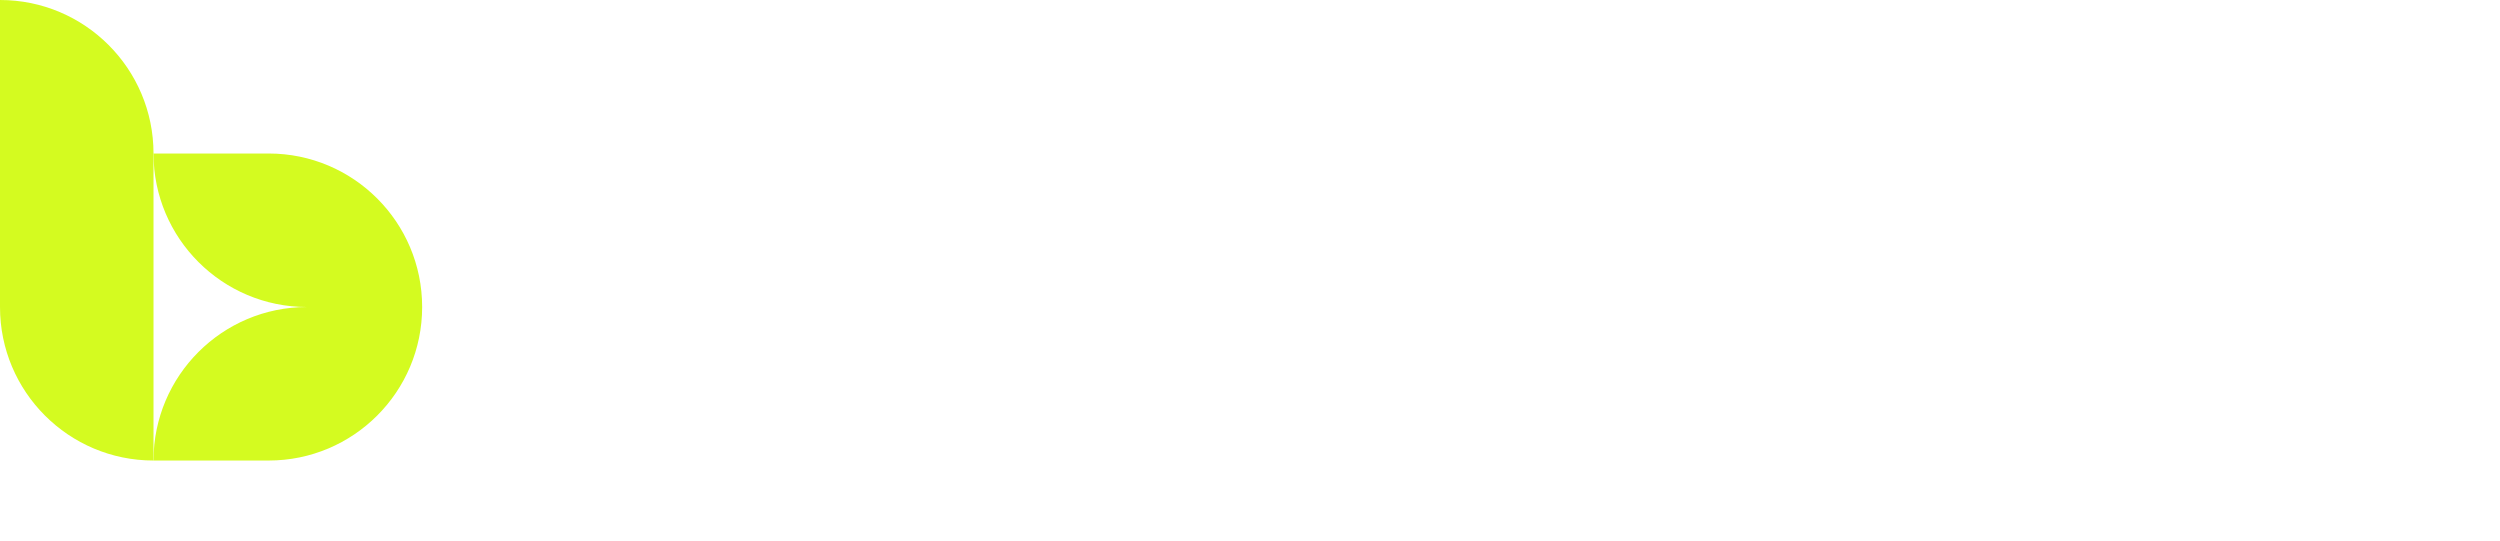
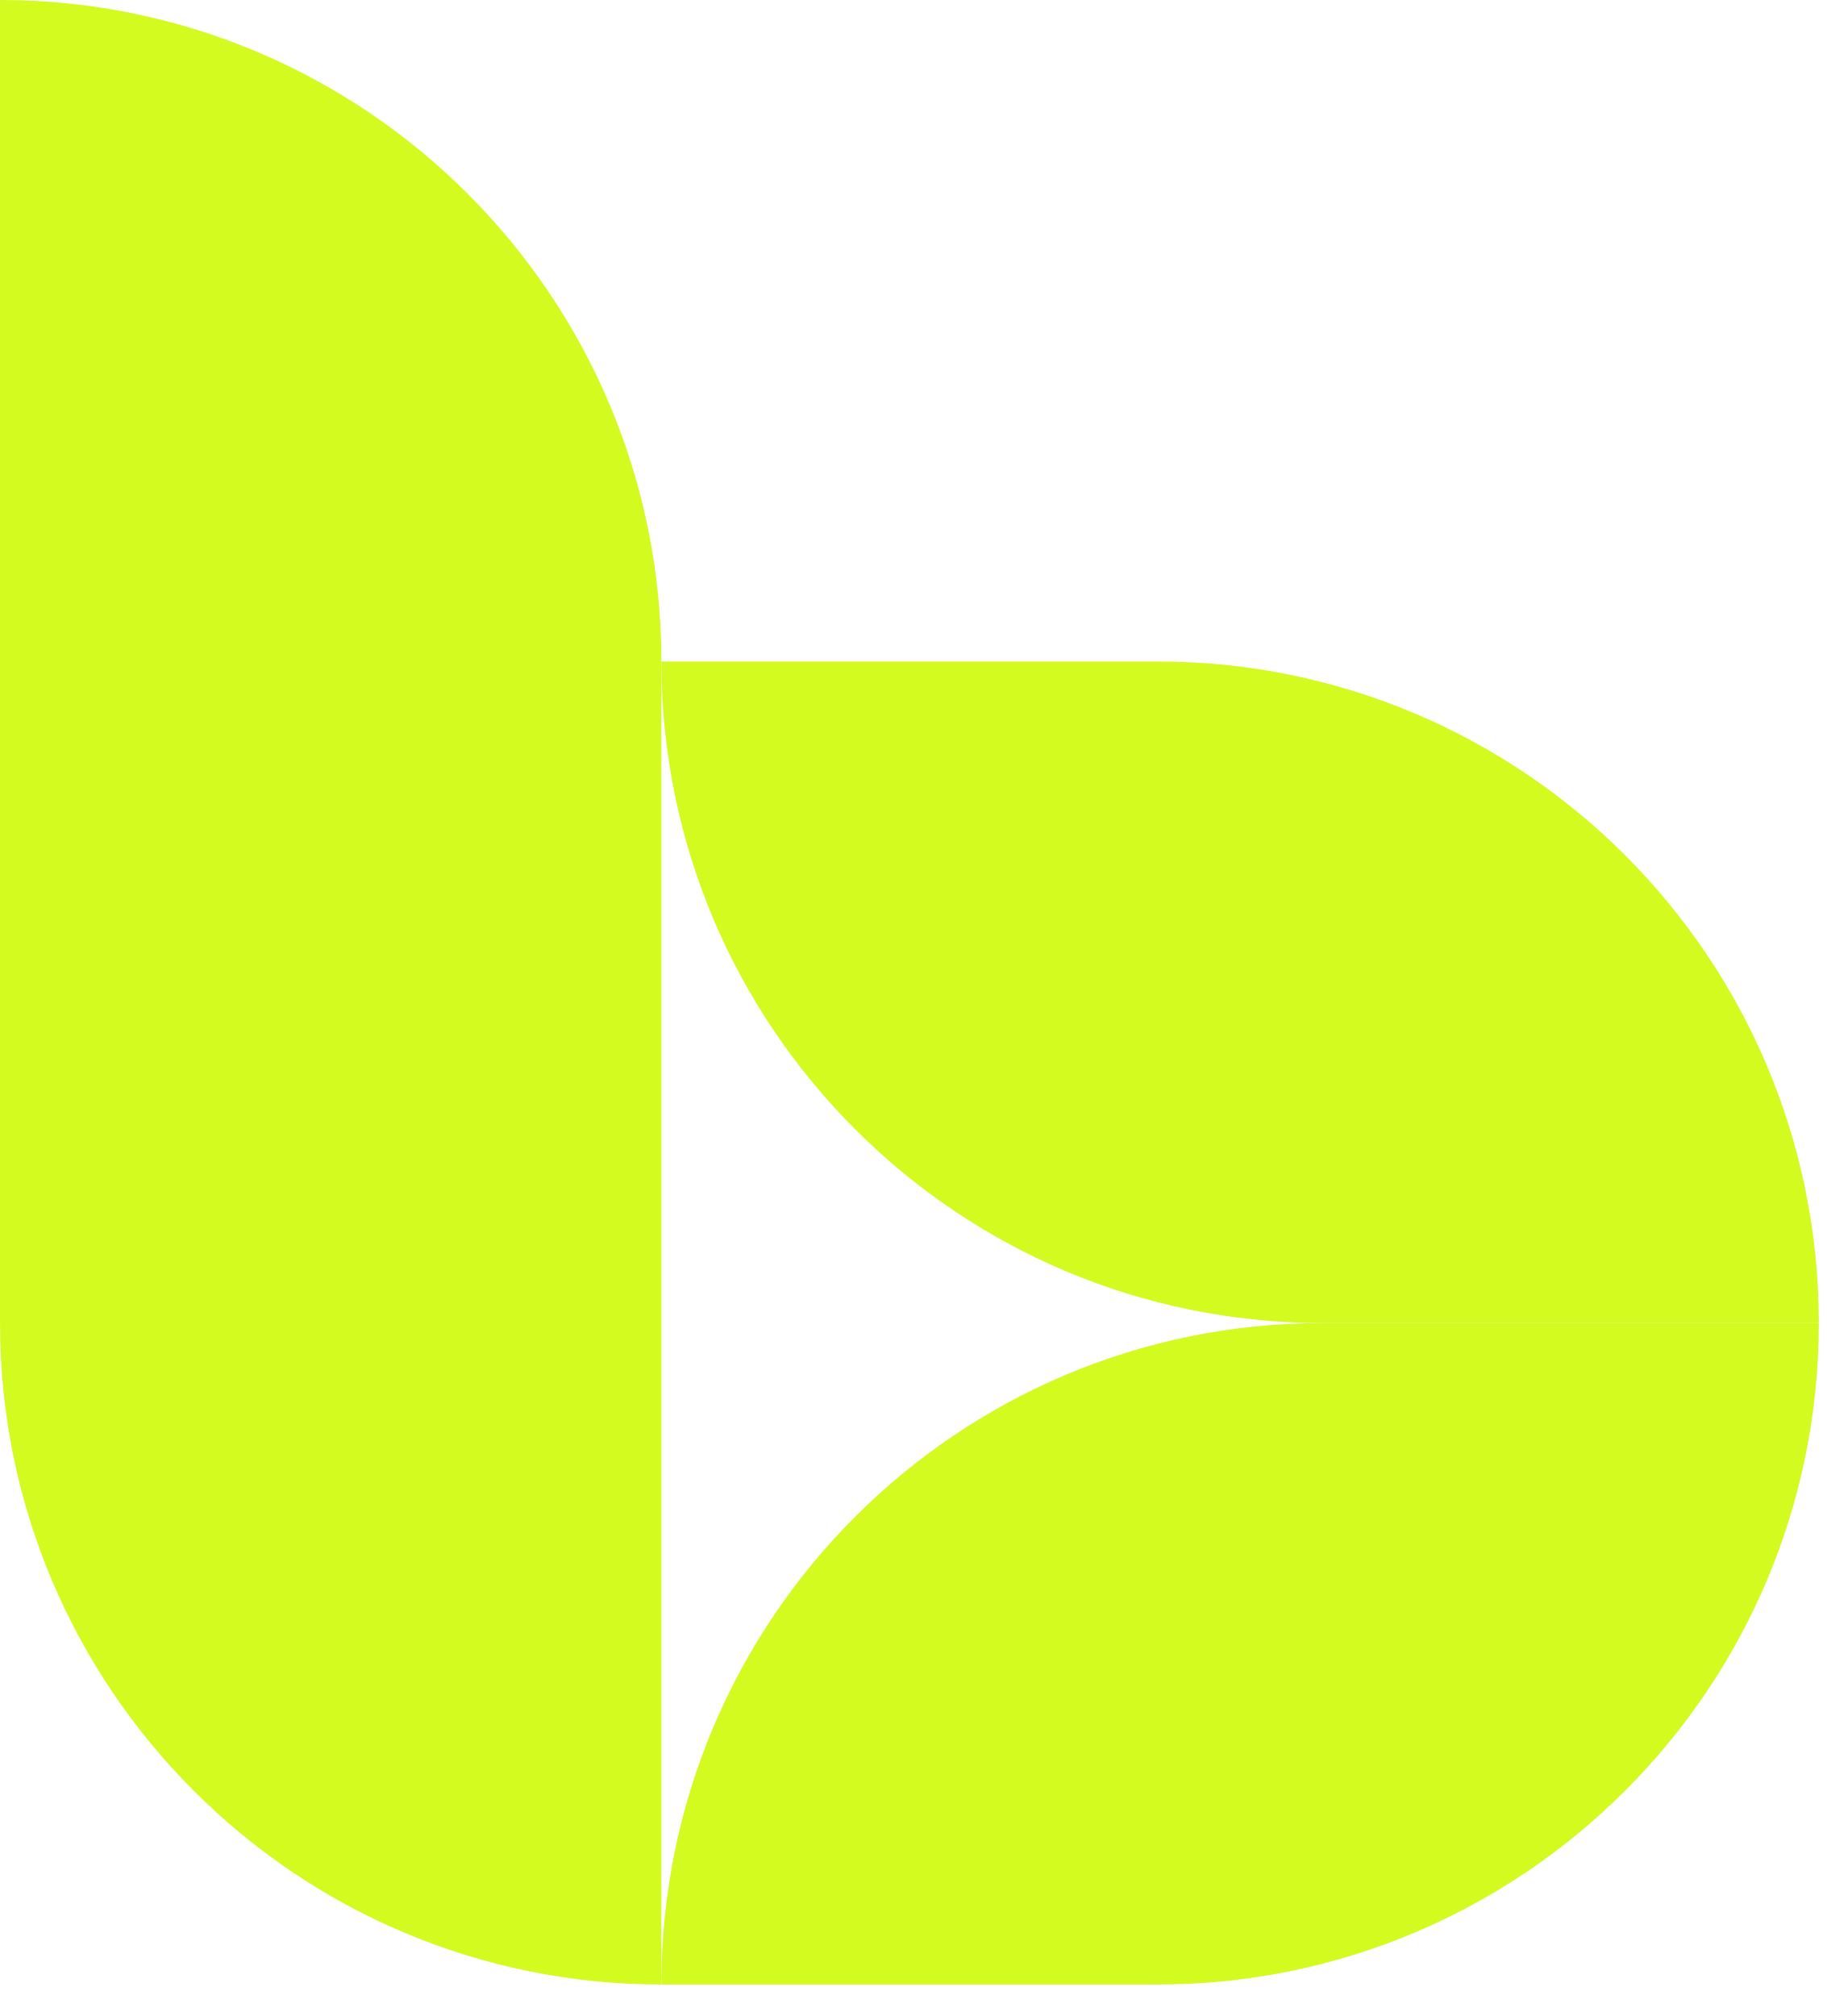
- <svg xmlns="http://www.w3.org/2000/svg" width="171" height="37" viewBox="0 0 171 37" fill="none">
+ <svg xmlns="http://www.w3.org/2000/svg" width="29" height="32" viewBox="0 0 29 32" fill="none">
  <path d="M10.5 10.5C10.5 4.701 5.799 0 0 0V21C0 26.799 4.701 31.5 10.5 31.5V10.5Z" fill="#D4FB20" />
  <path d="M18.375 10.5C24.174 10.5 28.875 15.201 28.875 21H21C15.201 21 10.5 16.299 10.5 10.5L18.375 10.5Z" fill="#D4FB20" />
  <path d="M18.375 31.5C24.174 31.5 28.875 26.799 28.875 21H21C15.201 21 10.5 25.701 10.5 31.5L18.375 31.5Z" fill="#D4FB20" />
</svg>
